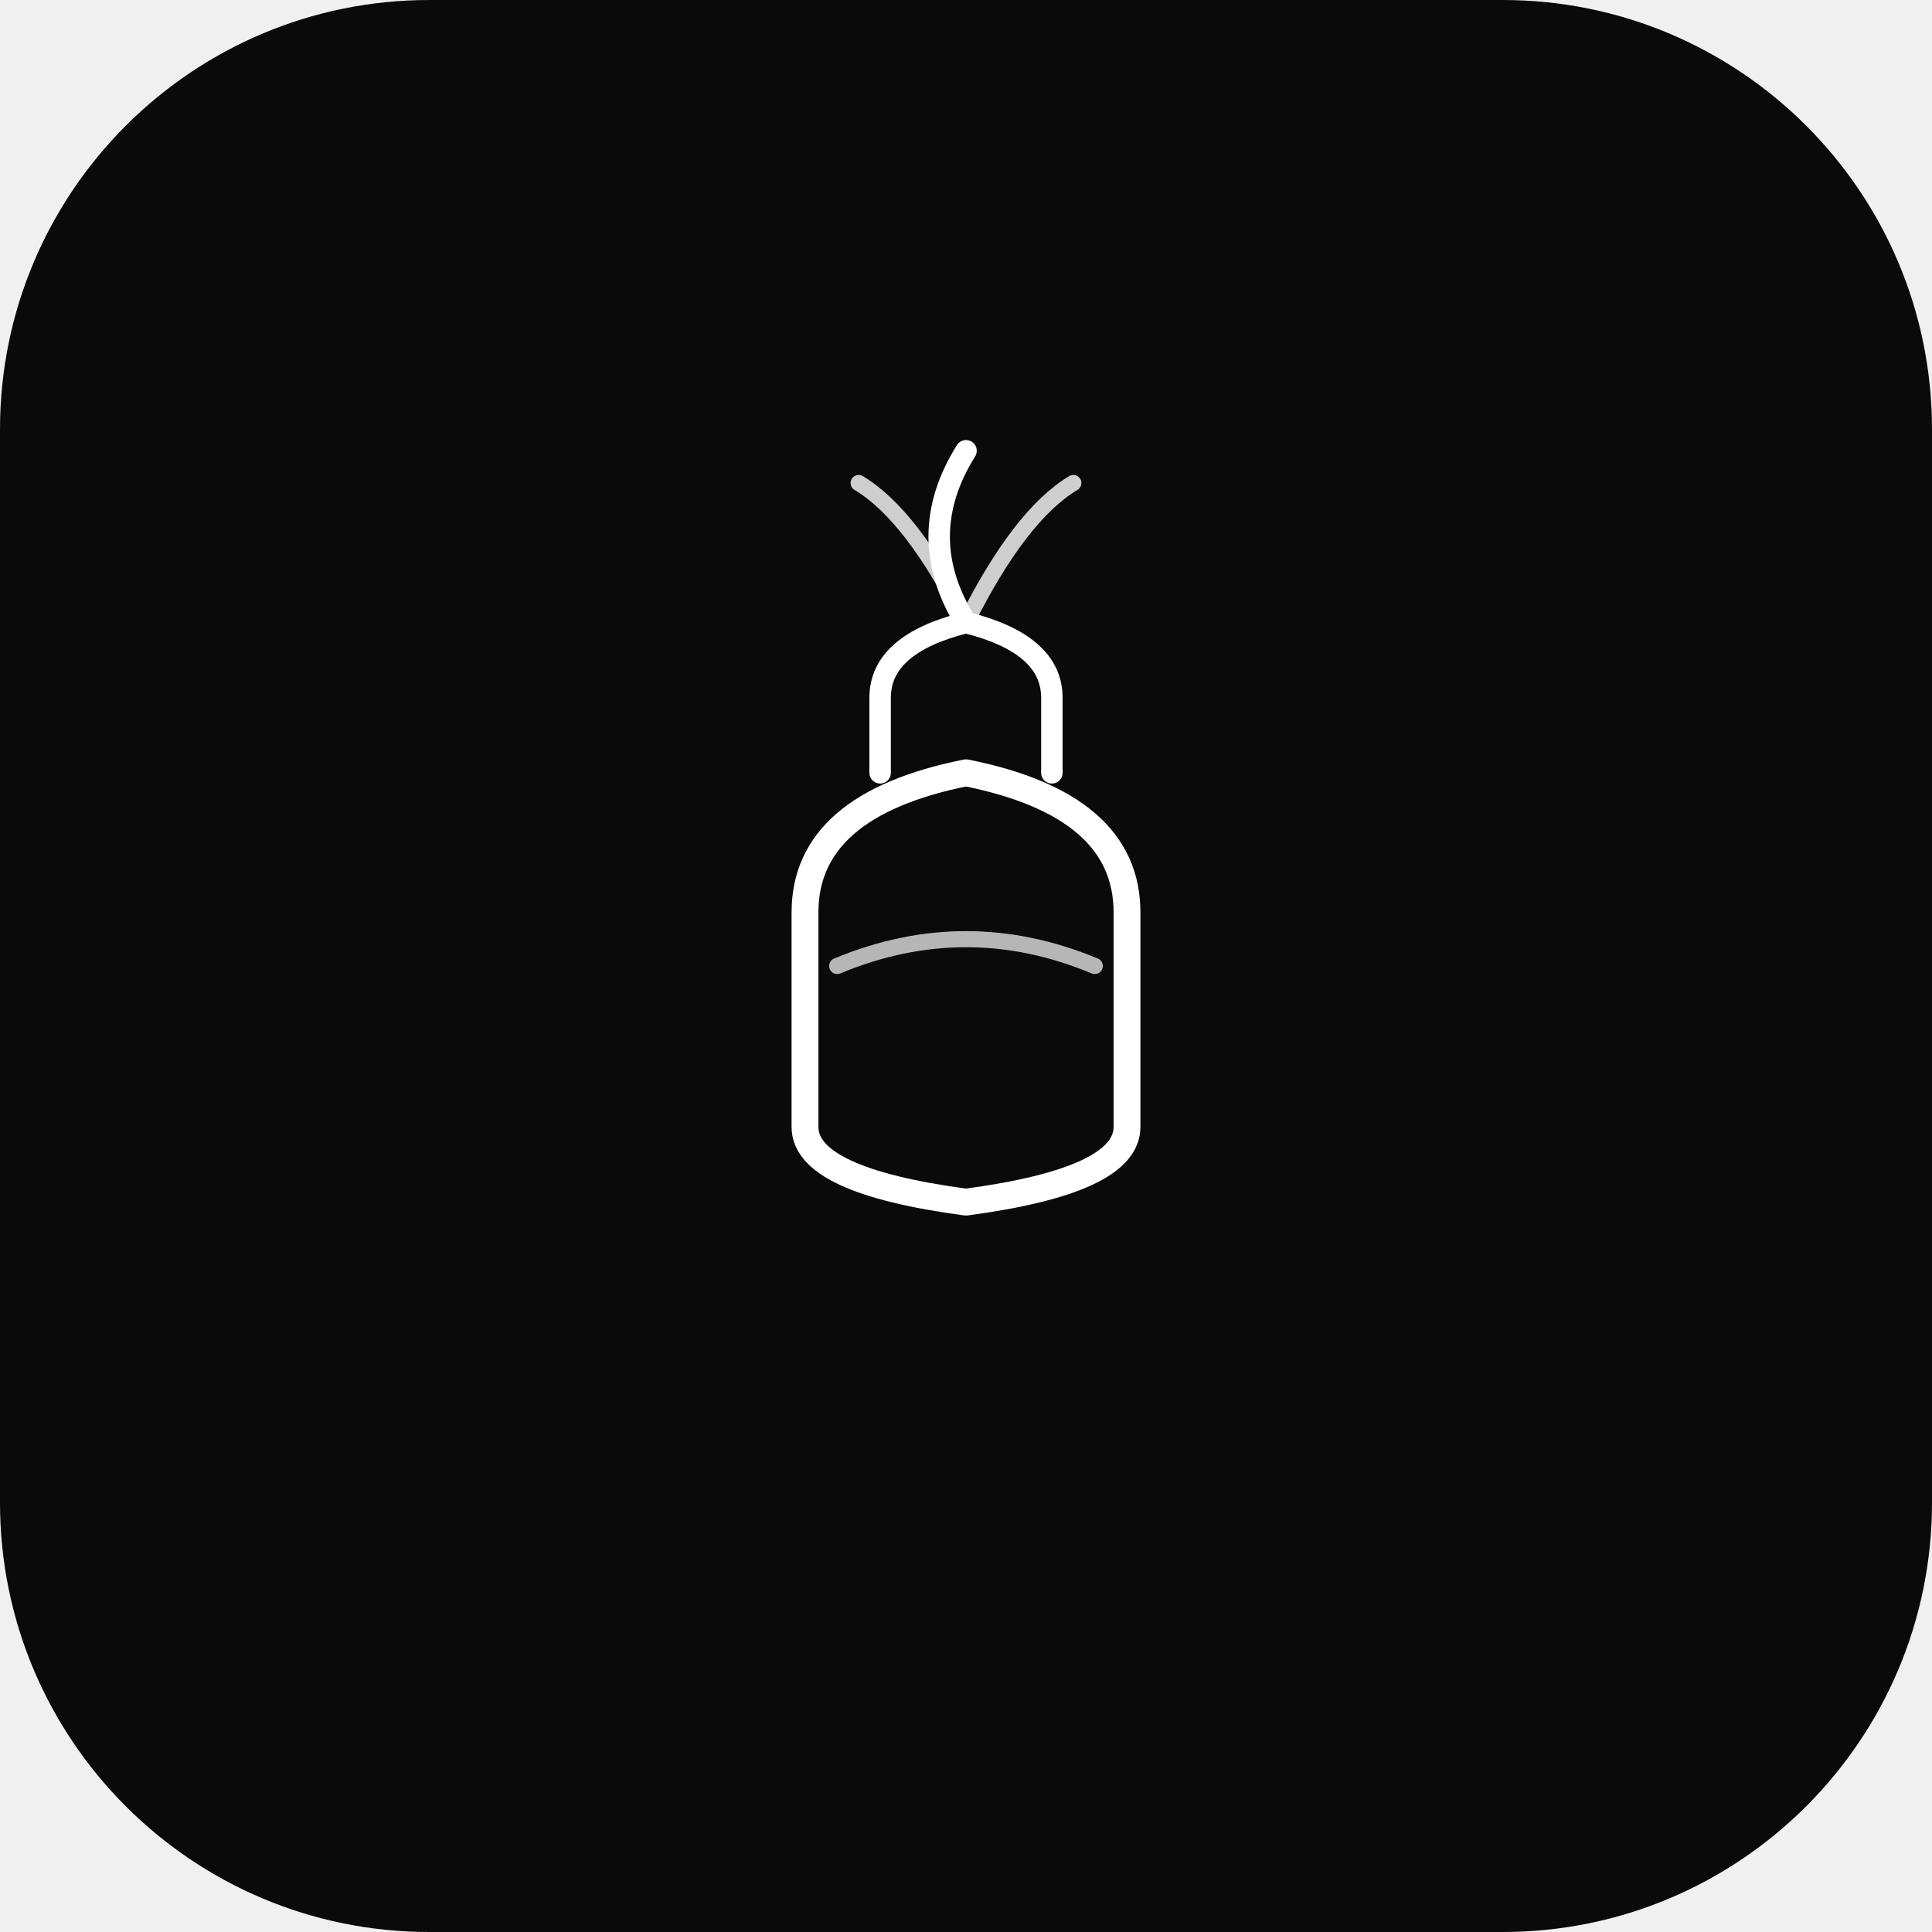
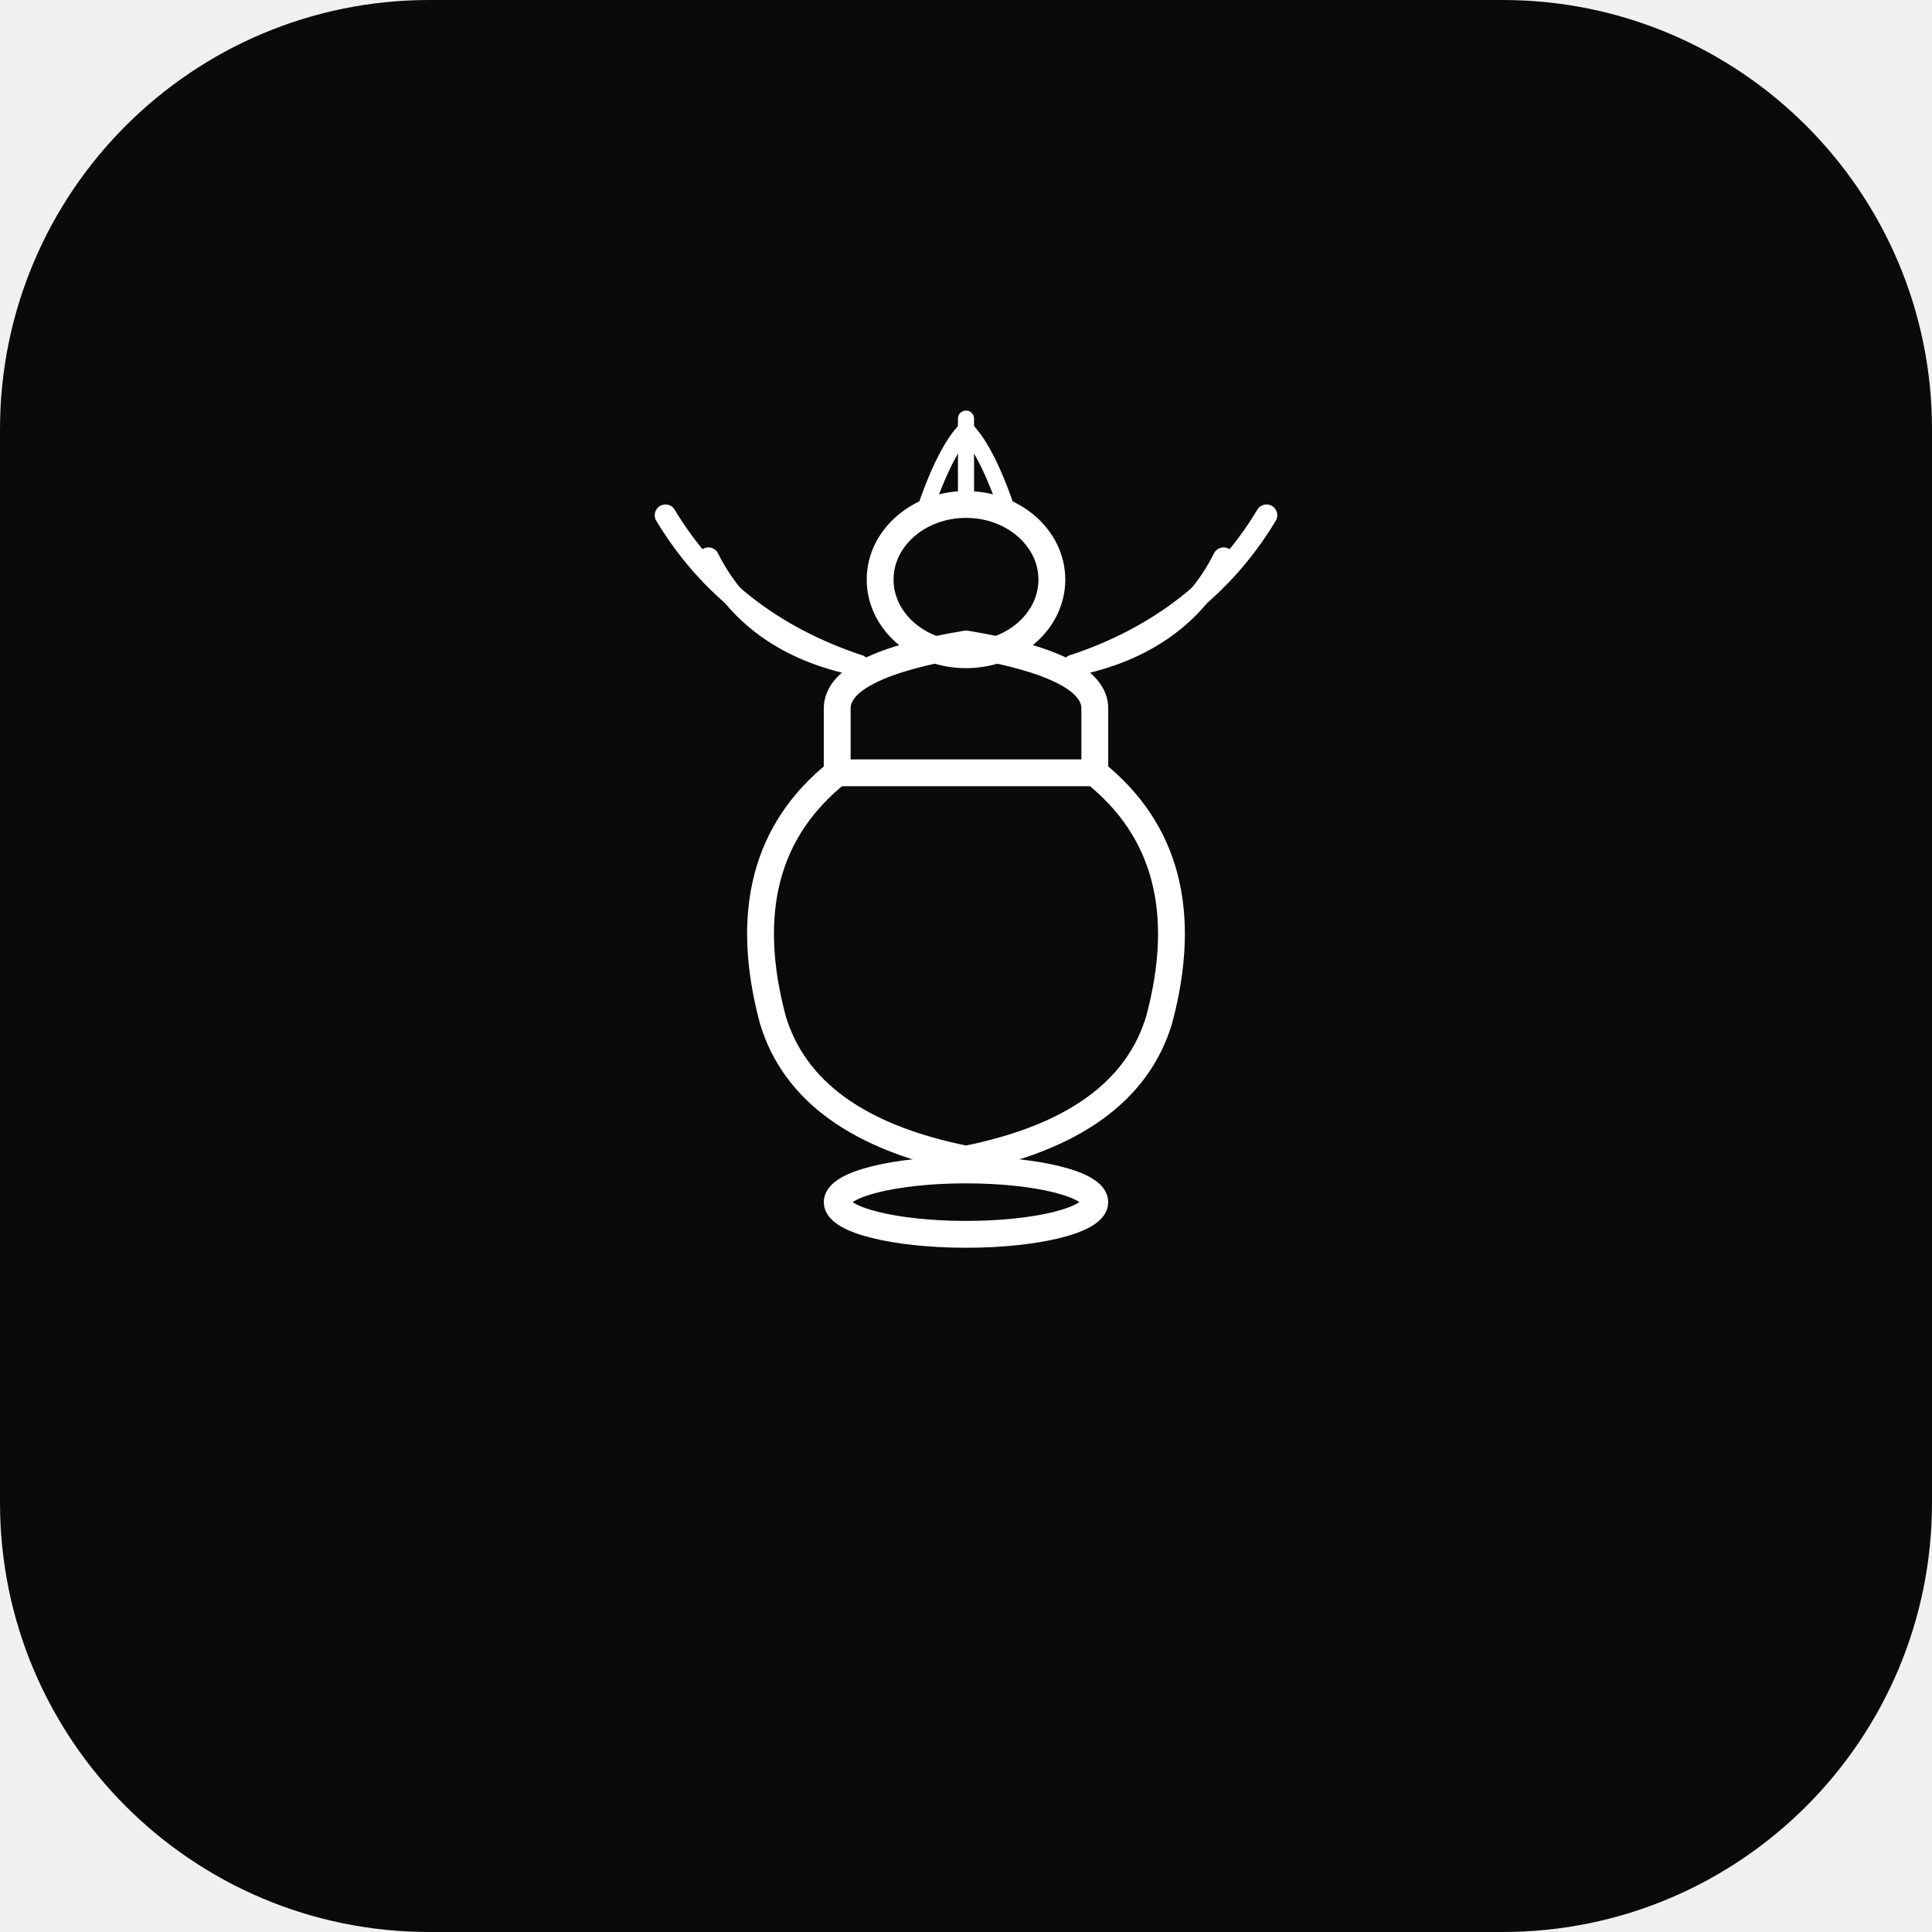
<svg xmlns="http://www.w3.org/2000/svg" viewBox="0 0 180 180" fill="none">
  <rect width="180" height="180" rx="40" fill="#0a0a0a" />
-   <g transform="translate(40, 30) scale(1)">
-     <path d="M35 75 L35 55 Q35 45, 50 42 Q65 45, 65 55 L65 75 Q65 80, 50 82 Q35 80, 35 75Z" stroke="white" stroke-width="2.5" stroke-linecap="round" stroke-linejoin="round" fill="none" />
-     <path d="M42 42 L42 35 Q42 30, 50 28 Q58 30, 58 35 L58 42" stroke="white" stroke-width="2" stroke-linecap="round" stroke-linejoin="round" fill="none" />
-     <path d="M50 28 Q45 20, 50 12" stroke="white" stroke-width="2" stroke-linecap="round" />
-     <path d="M50 28 Q55 18, 60 15" stroke="white" stroke-width="1.5" stroke-linecap="round" opacity="0.8" />
-     <path d="M50 28 Q45 18, 40 15" stroke="white" stroke-width="1.5" stroke-linecap="round" opacity="0.8" />
-     <path d="M38 60 Q50 55, 62 60" stroke="white" stroke-width="1.5" stroke-linecap="round" fill="none" opacity="0.7" />
+   <g transform="translate(40, 30)" stroke="white" stroke-linecap="round" stroke-linejoin="round" fill="none">
+     <ellipse cx="50" cy="82" rx="12" ry="3" stroke-width="2.5" />
+     <path d="M32 65 Q28 50, 38 42 L62 42 Q72 50, 68 65 Q65 75, 50 78 Q35 75, 32 65Z" stroke-width="2.5" />
+     <path d="M38 42 L38 36 Q38 32, 50 30 Q62 32, 62 36 L62 42" stroke-width="2.5" />
+     <path d="M40 32 Q28 28, 22 18" stroke-width="2" />
+     <path d="M40 32 Q30 30, 26 22" stroke-width="2" />
+     <path d="M60 32 Q72 28, 78 18" stroke-width="2" />
+     <path d="M60 32 Q70 30, 74 22" stroke-width="2" />
+     <ellipse cx="50" cy="24" rx="8" ry="7" stroke-width="2.5" />
+     <path d="M46 18 Q48 12, 50 10" stroke-width="1.5" />
+     <path d="M50 17 L50 9" stroke-width="1.5" />
+     <path d="M54 18 Q52 12, 50 10" stroke-width="1.5" />
  </g>
</svg>
